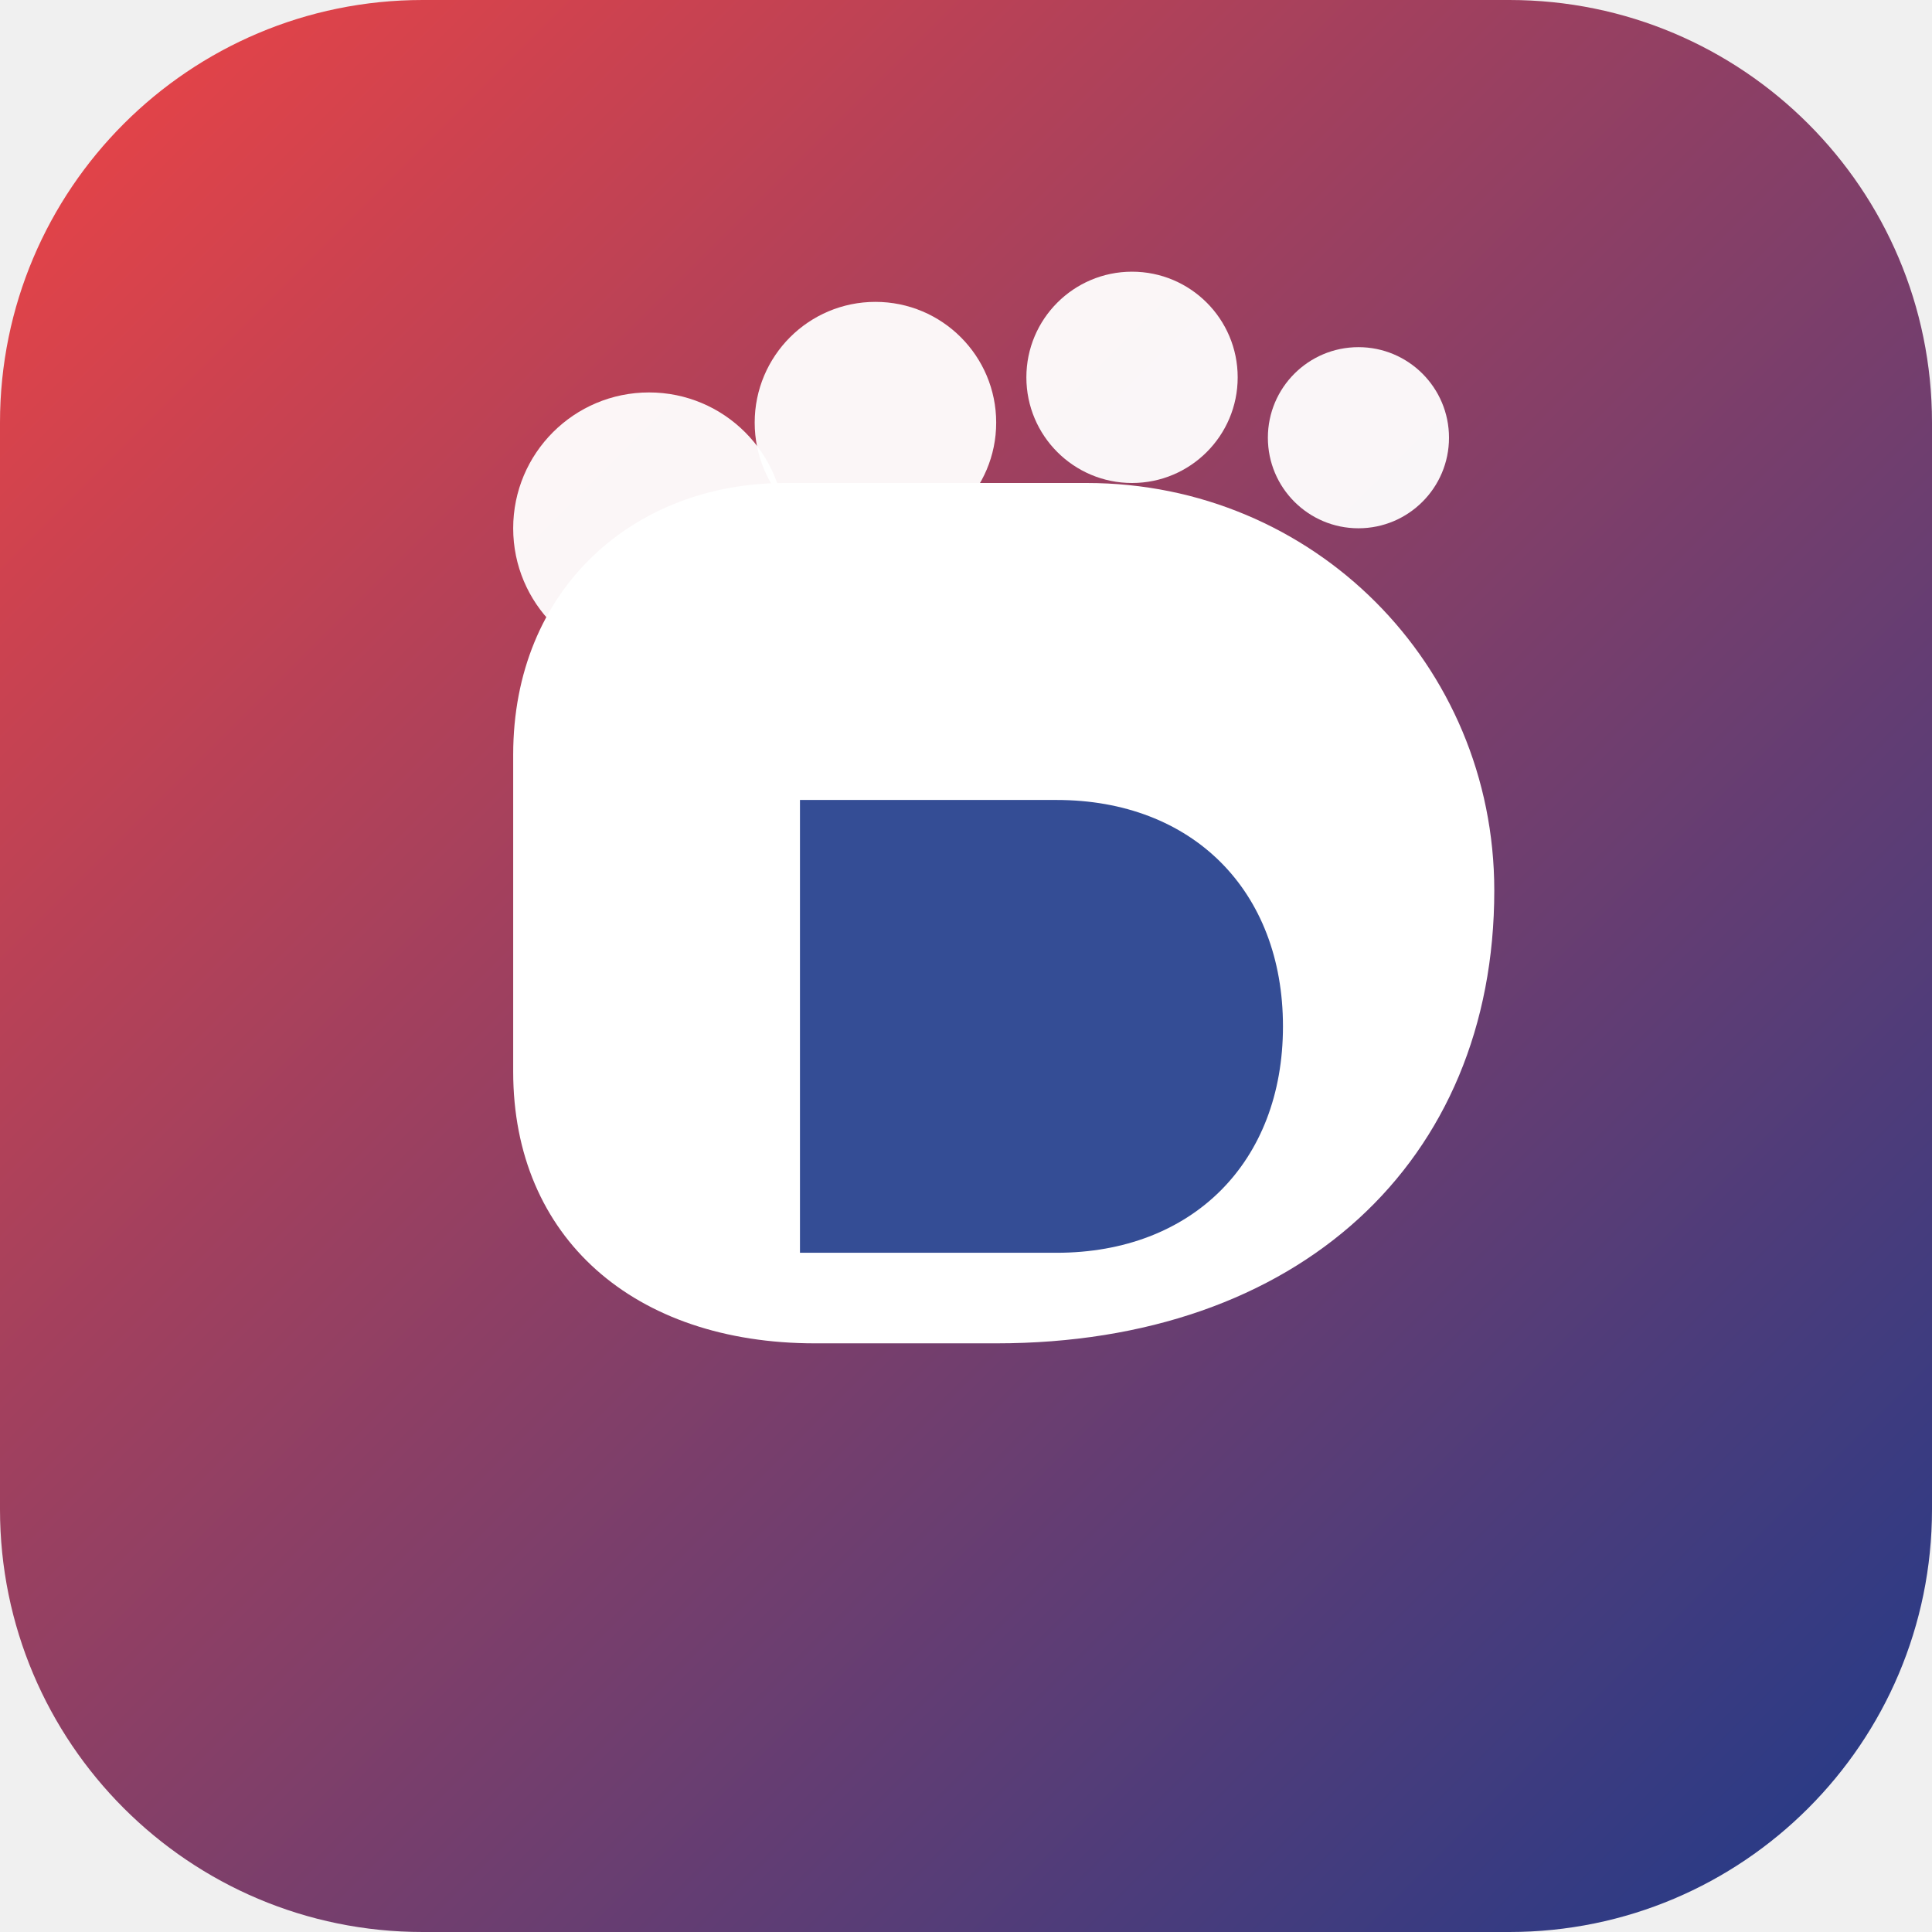
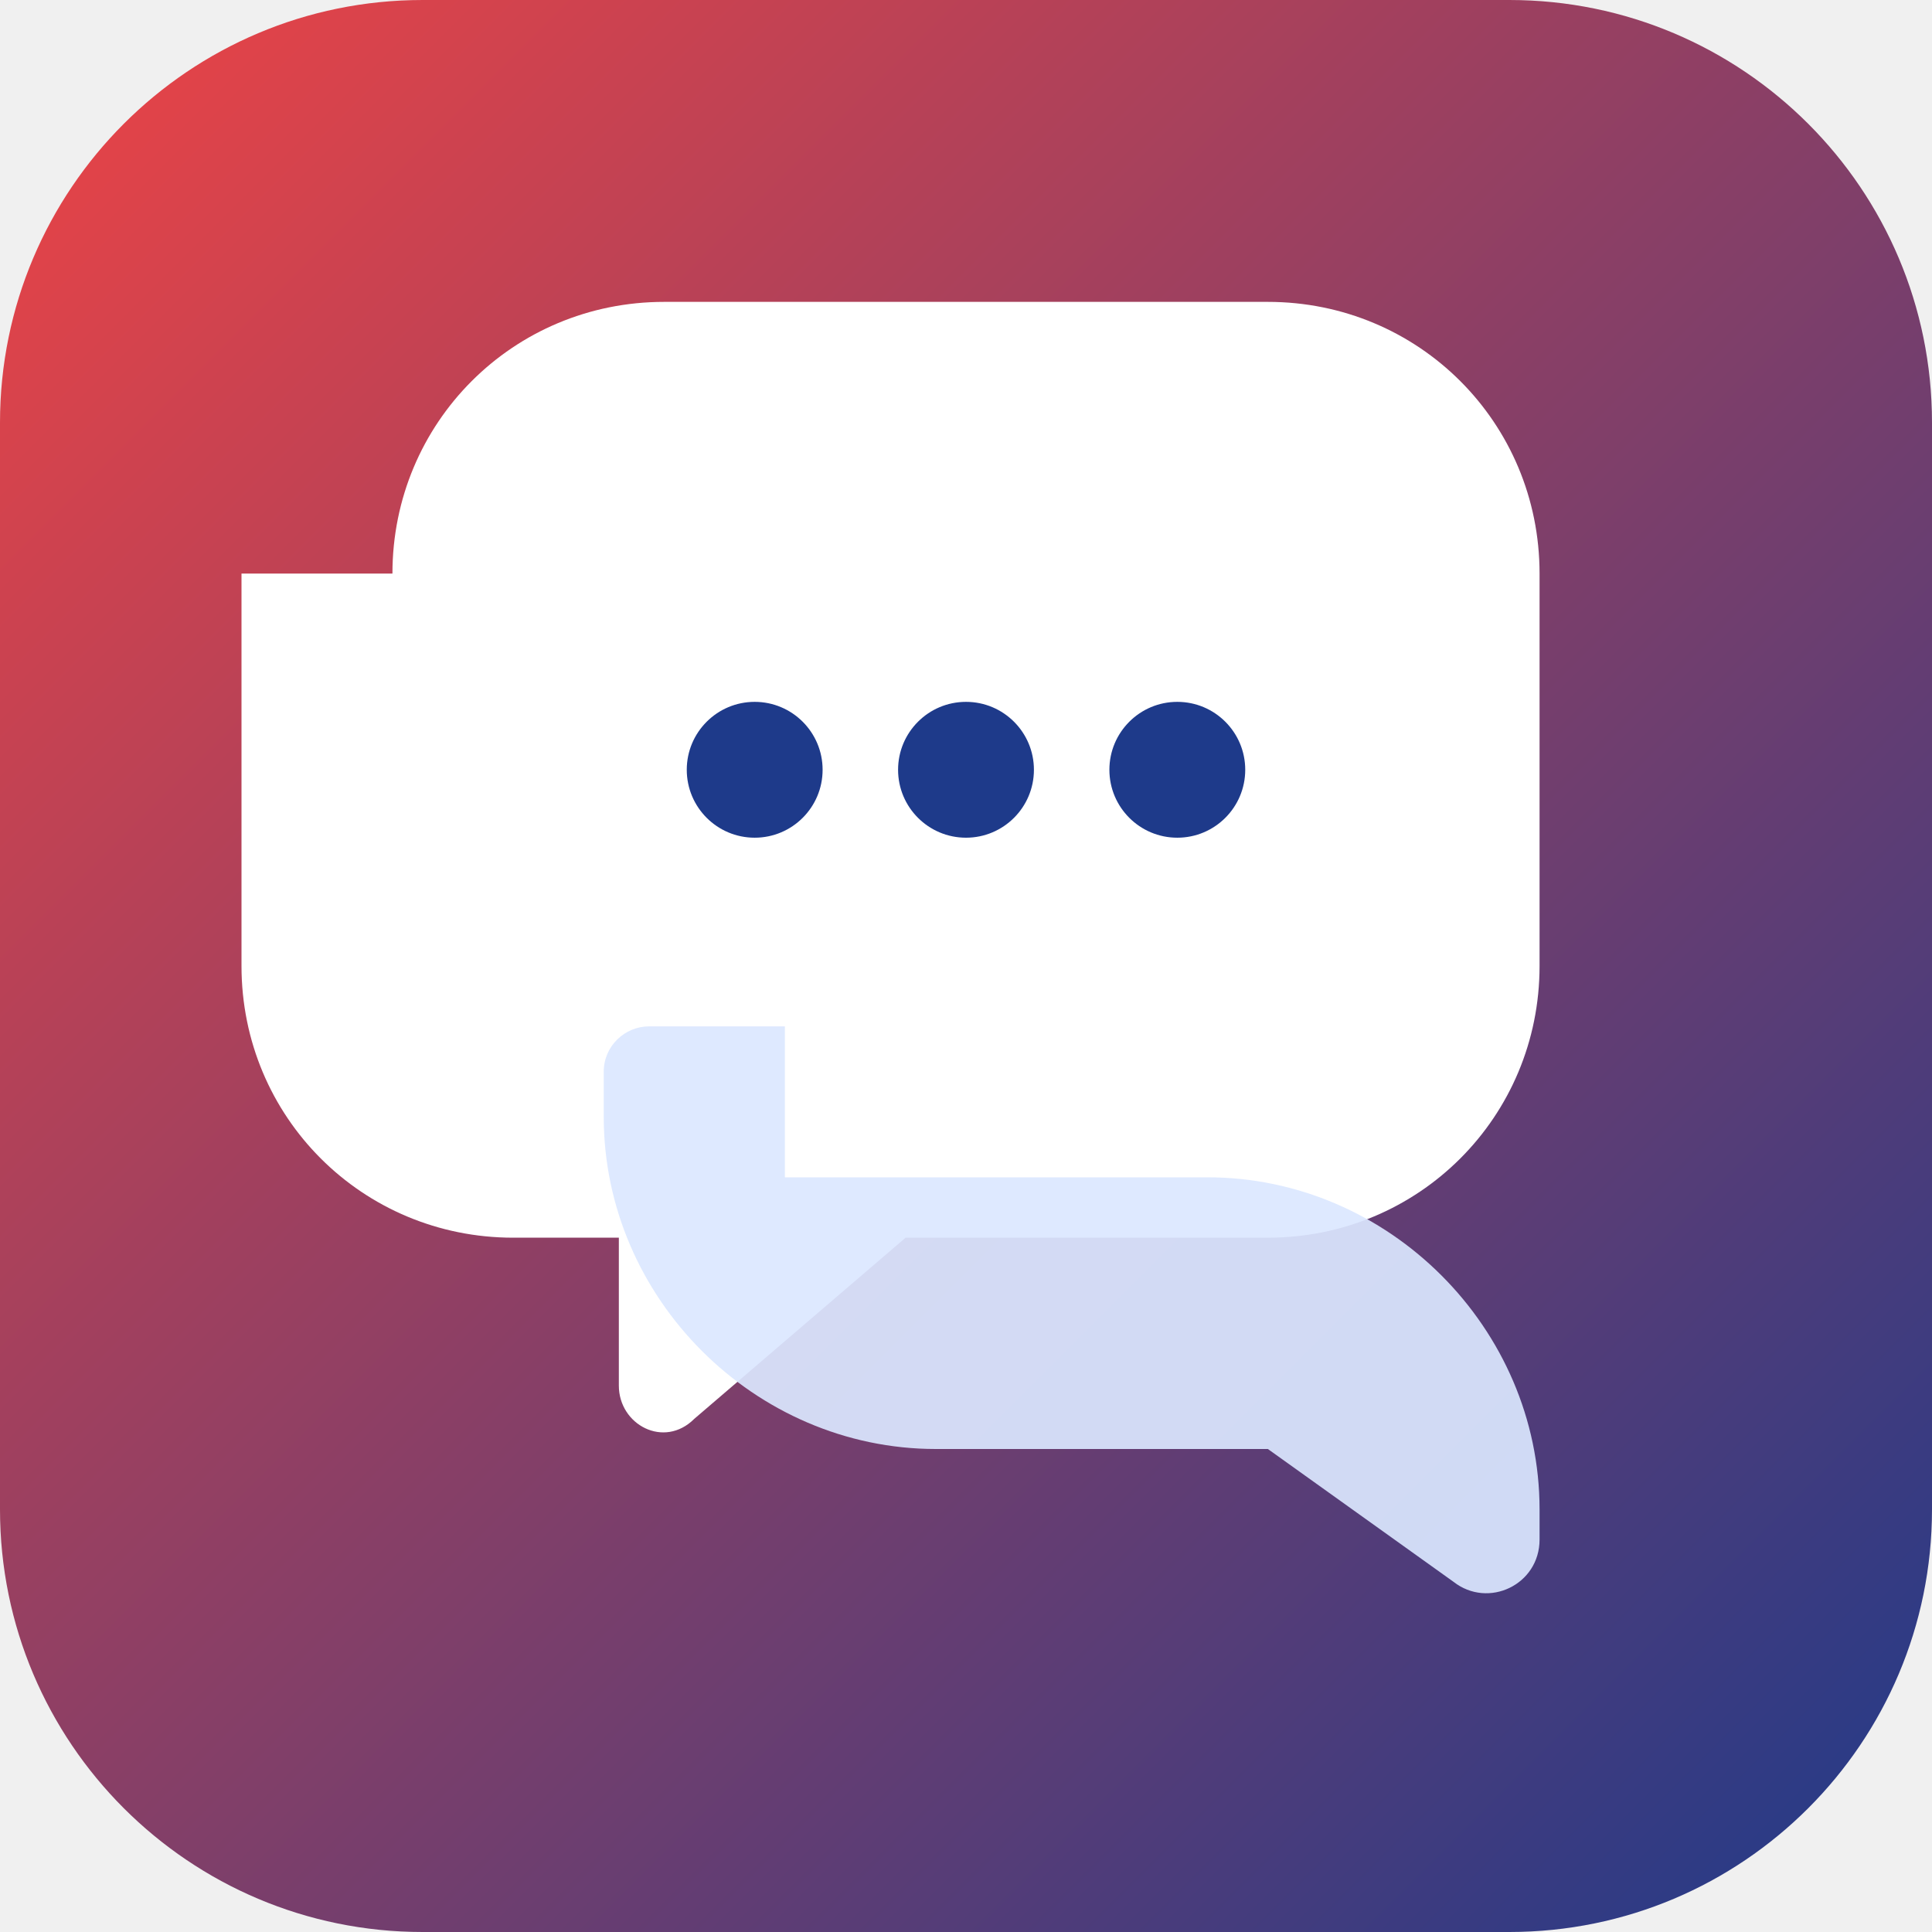
<svg xmlns="http://www.w3.org/2000/svg" viewBox="0 0 128 128">
  <defs>
    <linearGradient id="g" x1="0" x2="1" y1="0" y2="1">
      <stop offset="0%" stop-color="#ef4444" />
      <stop offset="100%" stop-color="#1e3a8a" />
    </linearGradient>
  </defs>
  <rect width="128" height="128" rx="28" fill="url(#g)" />
-   <circle cx="43" cy="35" r="9" fill="#fff" opacity="0.95" />
-   <circle cx="58" cy="28" r="8" fill="#fff" opacity="0.95" />
-   <circle cx="75" cy="25" r="7" fill="#fff" opacity="0.95" />
-   <circle cx="90" cy="29" r="6" fill="#fff" opacity="0.95" />
-   <path d="M34 50c0-11 8-18 18-18h20c15 0 27 12 27 27 0 18-13 30-33 30H54c-12 0-20-7-20-18V50z" fill="#fff" />
-   <path d="M53 53h17c9 0 15 6 15 15s-6 15-15 15H53V53z" fill="#1e3a8a" opacity="0.9" />
+   <path d="M26 38c0-10 8-18 18-18h40c10 0 18 8 18 18v26c0 10-8 18-18 18H60l-14 12c-2 2-5 .4-5-2.2V82h-7c-10 0-18-8-18-18V38z" fill="#fff" />
+   <path d="M52 78h28c12 0 22 10 22 22v2c0 3-3.4 4.6-5.7 2.8L84 96H62c-12 0-22-10-22-22v-3c0-1.7 1.4-3 3-3h9v10z" fill="#dbe7ff" opacity=".92" />
+   <circle cx="50" cy="51" r="4.5" fill="#1e3a8a" />
+   <circle cx="64" cy="51" r="4.5" fill="#1e3a8a" />
+   <circle cx="78" cy="51" r="4.5" fill="#1e3a8a" />
</svg>
